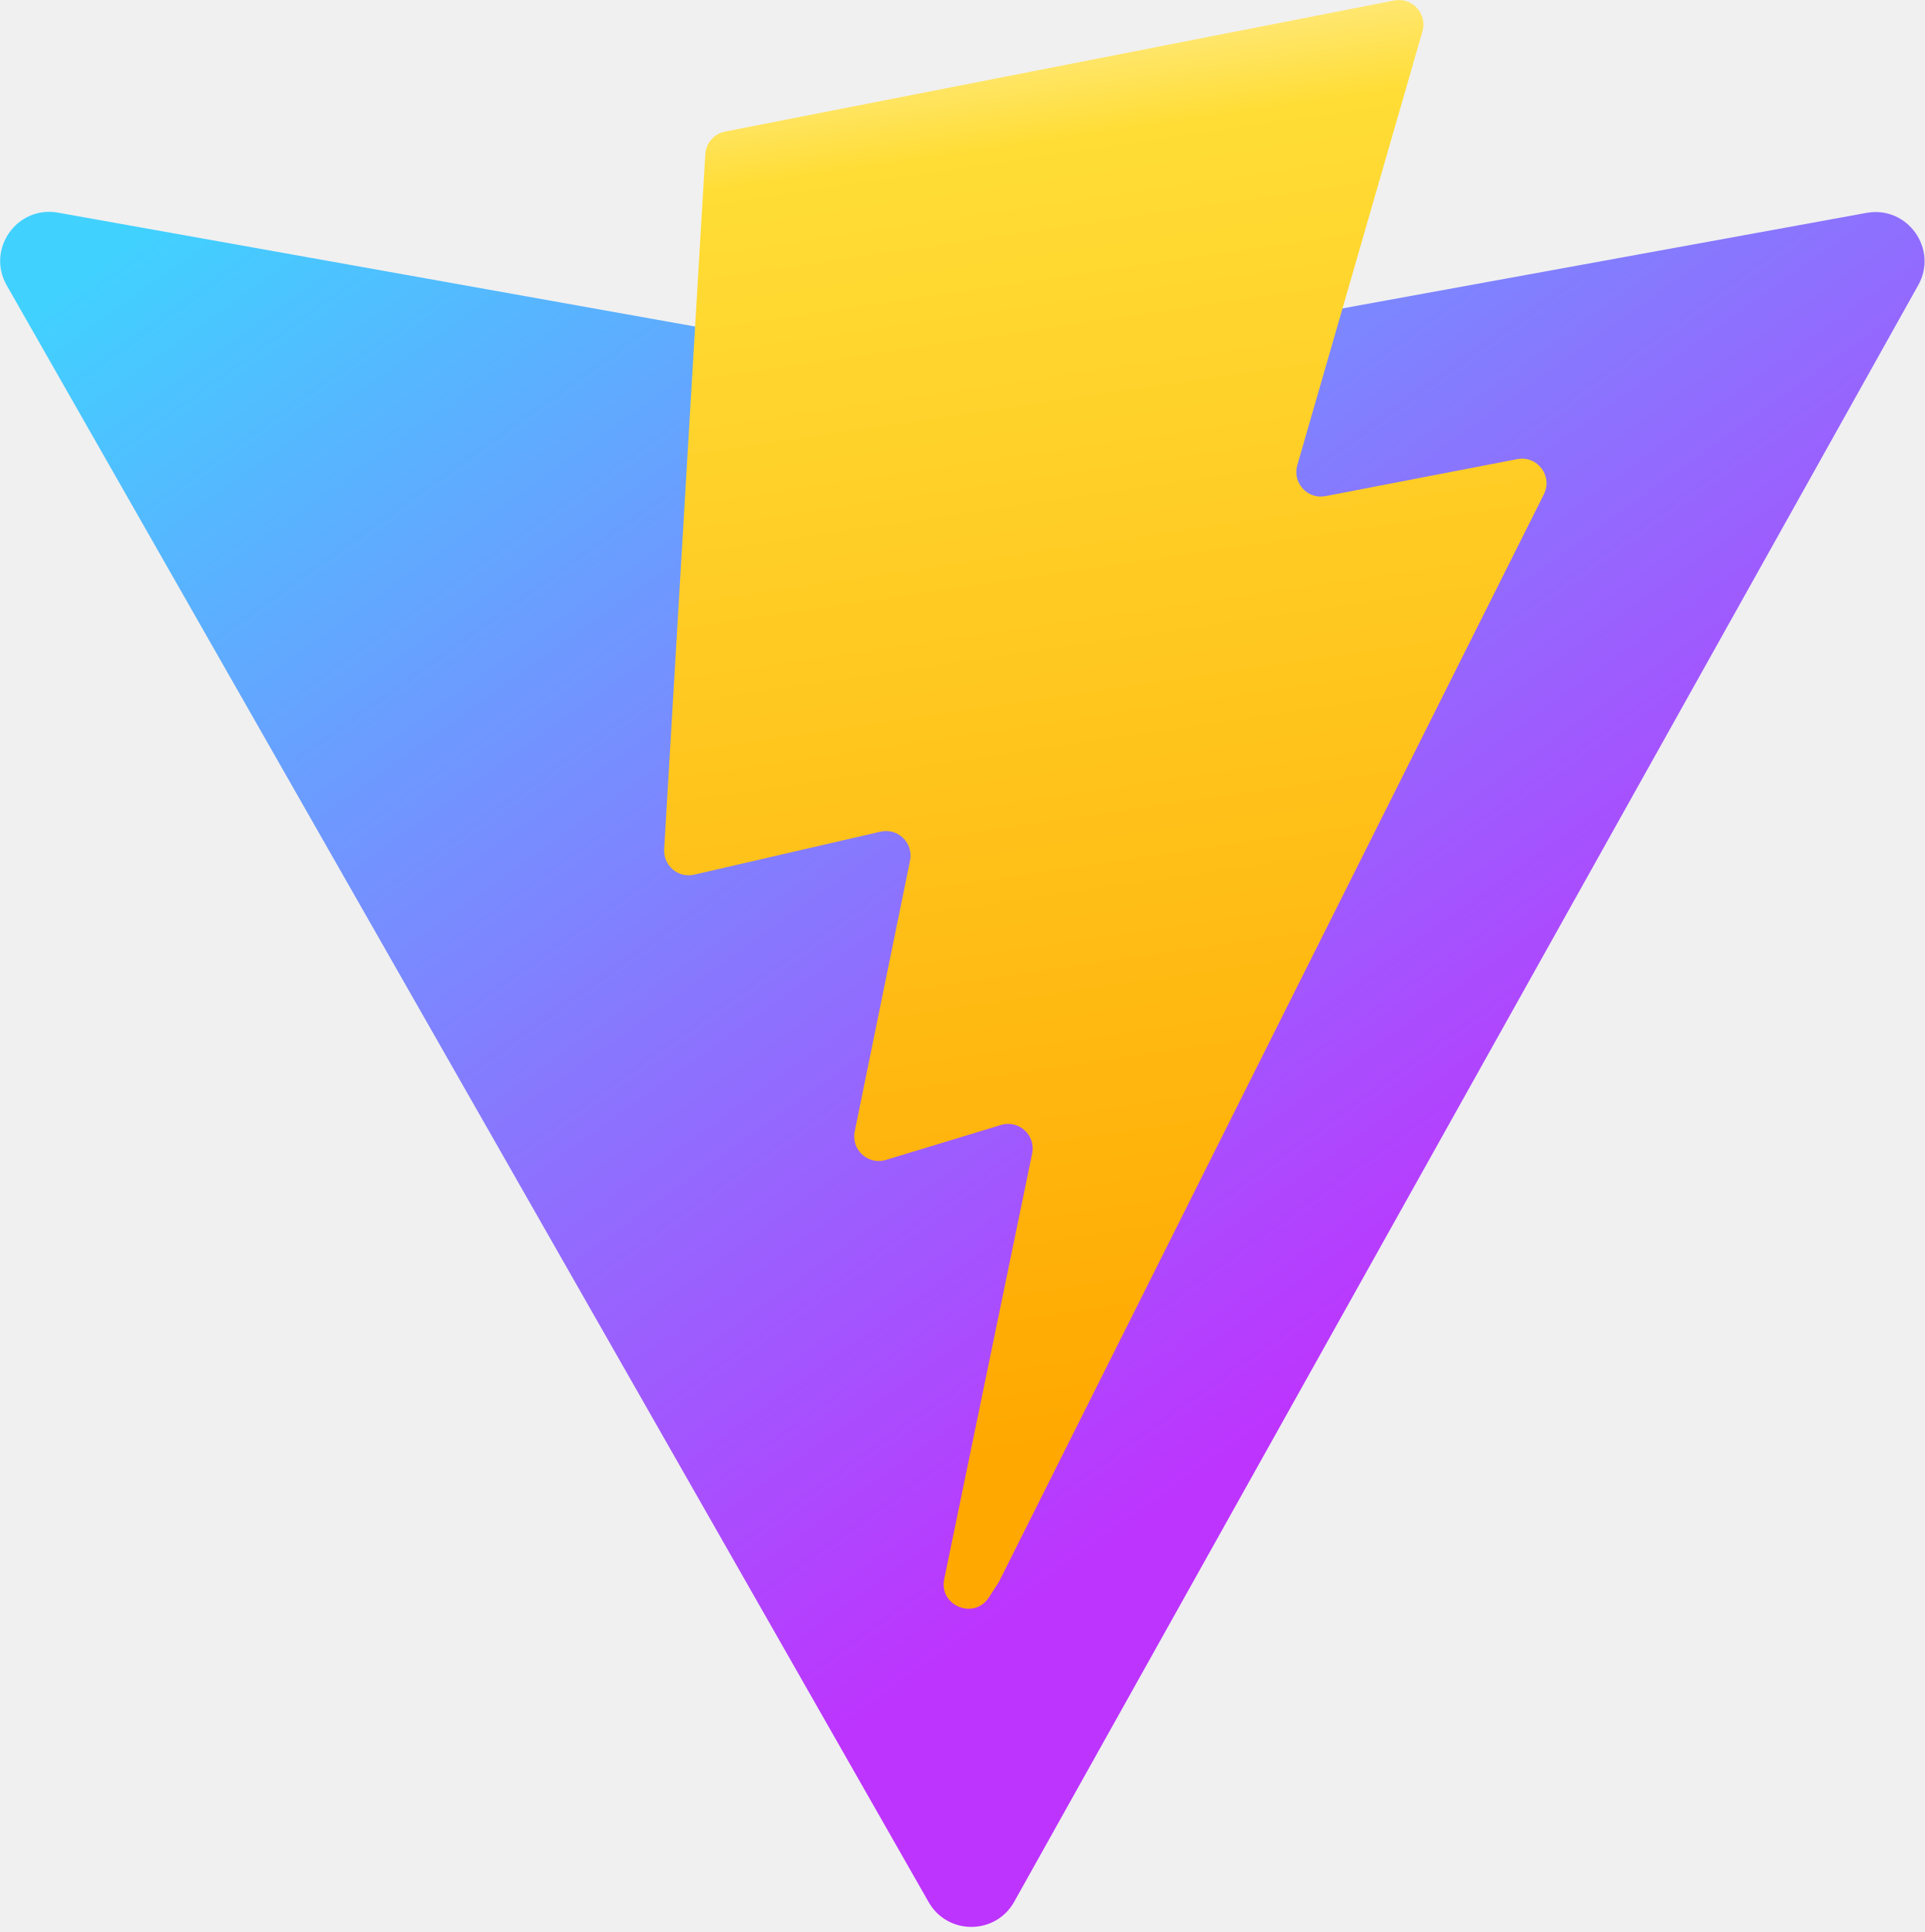
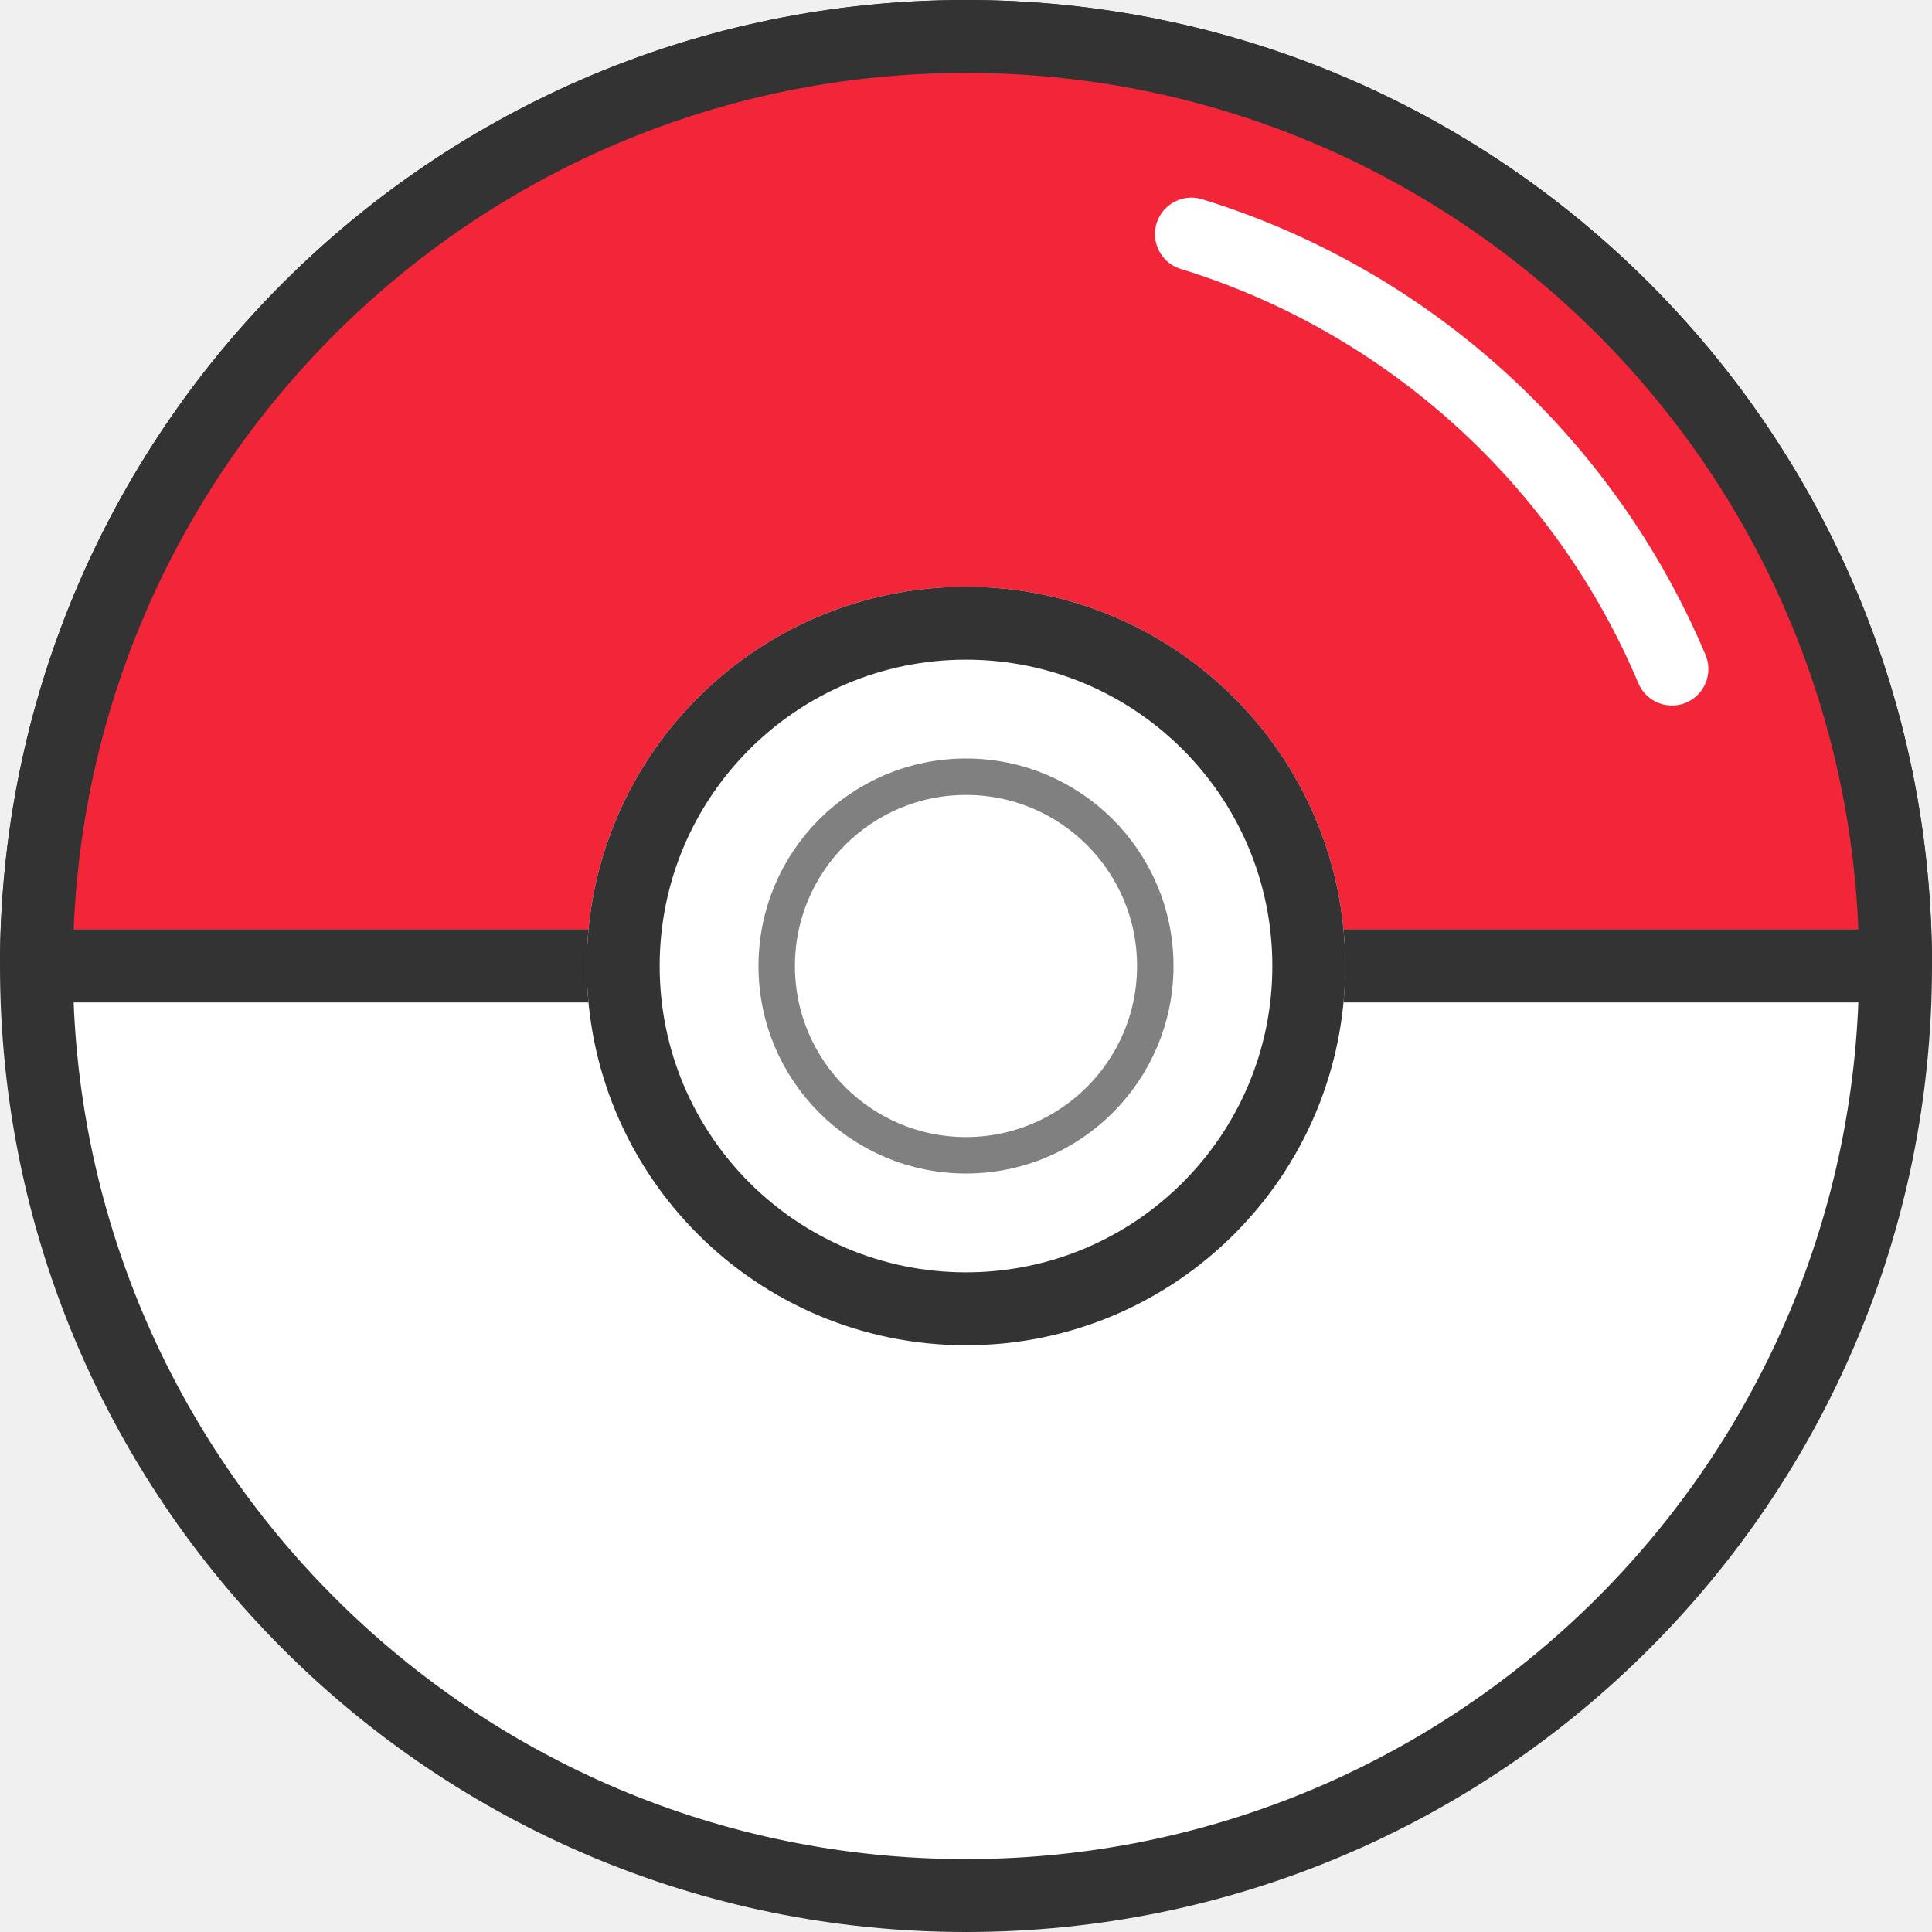
- <svg xmlns="http://www.w3.org/2000/svg" aria-hidden="true" role="img" class="iconify iconify--logos" width="31.88" height="32" preserveAspectRatio="xMidYMid meet" viewBox="0 0 256 257">
-   <defs>
-     <linearGradient id="IconifyId1813088fe1fbc01fb466" x1="-.828%" x2="57.636%" y1="7.652%" y2="78.411%">
-       <stop offset="0%" stop-color="#41D1FF" />
-       <stop offset="100%" stop-color="#BD34FE" />
-     </linearGradient>
-     <linearGradient id="IconifyId1813088fe1fbc01fb467" x1="43.376%" x2="50.316%" y1="2.242%" y2="89.03%">
-       <stop offset="0%" stop-color="#FFEA83" />
-       <stop offset="8.333%" stop-color="#FFDD35" />
-       <stop offset="100%" stop-color="#FFA800" />
-     </linearGradient>
-   </defs>
-   <path fill="url(#IconifyId1813088fe1fbc01fb466)" d="M255.153 37.938L134.897 252.976c-2.483 4.44-8.862 4.466-11.382.048L.875 37.958c-2.746-4.814 1.371-10.646 6.827-9.67l120.385 21.517a6.537 6.537 0 0 0 2.322-.004l117.867-21.483c5.438-.991 9.574 4.796 6.877 9.62Z" />
-   <path fill="url(#IconifyId1813088fe1fbc01fb467)" d="M185.432.063L96.44 17.501a3.268 3.268 0 0 0-2.634 3.014l-5.474 92.456a3.268 3.268 0 0 0 3.997 3.378l24.777-5.718c2.318-.535 4.413 1.507 3.936 3.838l-7.361 36.047c-.495 2.426 1.782 4.5 4.151 3.78l15.304-4.649c2.372-.72 4.652 1.36 4.15 3.788l-11.698 56.621c-.732 3.542 3.979 5.473 5.943 2.437l1.313-2.028l72.516-144.72c1.215-2.423-.88-5.186-3.54-4.672l-25.505 4.922c-2.396.462-4.435-1.77-3.759-4.114l16.646-57.705c.677-2.35-1.37-4.583-3.769-4.113Z" />
+ <svg xmlns="http://www.w3.org/2000/svg" width="106" height="106" viewBox="0 0 106 106" fill="none">
+   <circle cx="53" cy="53" r="51" fill="white" stroke="#333333" stroke-width="4" />
+   <mask id="mask0_13_71" style="mask-type:alpha" maskUnits="userSpaceOnUse" x="0" y="0" width="106" height="53">
+     <rect width="106" height="53" fill="#C4C4C4" />
+   </mask>
+   <g mask="url(#mask0_13_71)">
+     <circle cx="53" cy="53" r="51" fill="#F22539" stroke="#333333" stroke-width="4" />
+   </g>
+   <path d="M0.393 53H105.607" stroke="#333333" stroke-width="4" />
+   <circle cx="53" cy="53" r="20.807" fill="white" />
+   <circle cx="53" cy="53" r="18.807" stroke="#333333" stroke-width="4" />
+   <path d="M91.731 36.708C86.94 25.332 77.283 16.508 65.367 12.843" stroke="white" stroke-width="4" stroke-linecap="round" stroke-linejoin="round" />
+   <circle cx="53" cy="53" r="10.385" stroke="#808080" stroke-width="2" />
</svg>
